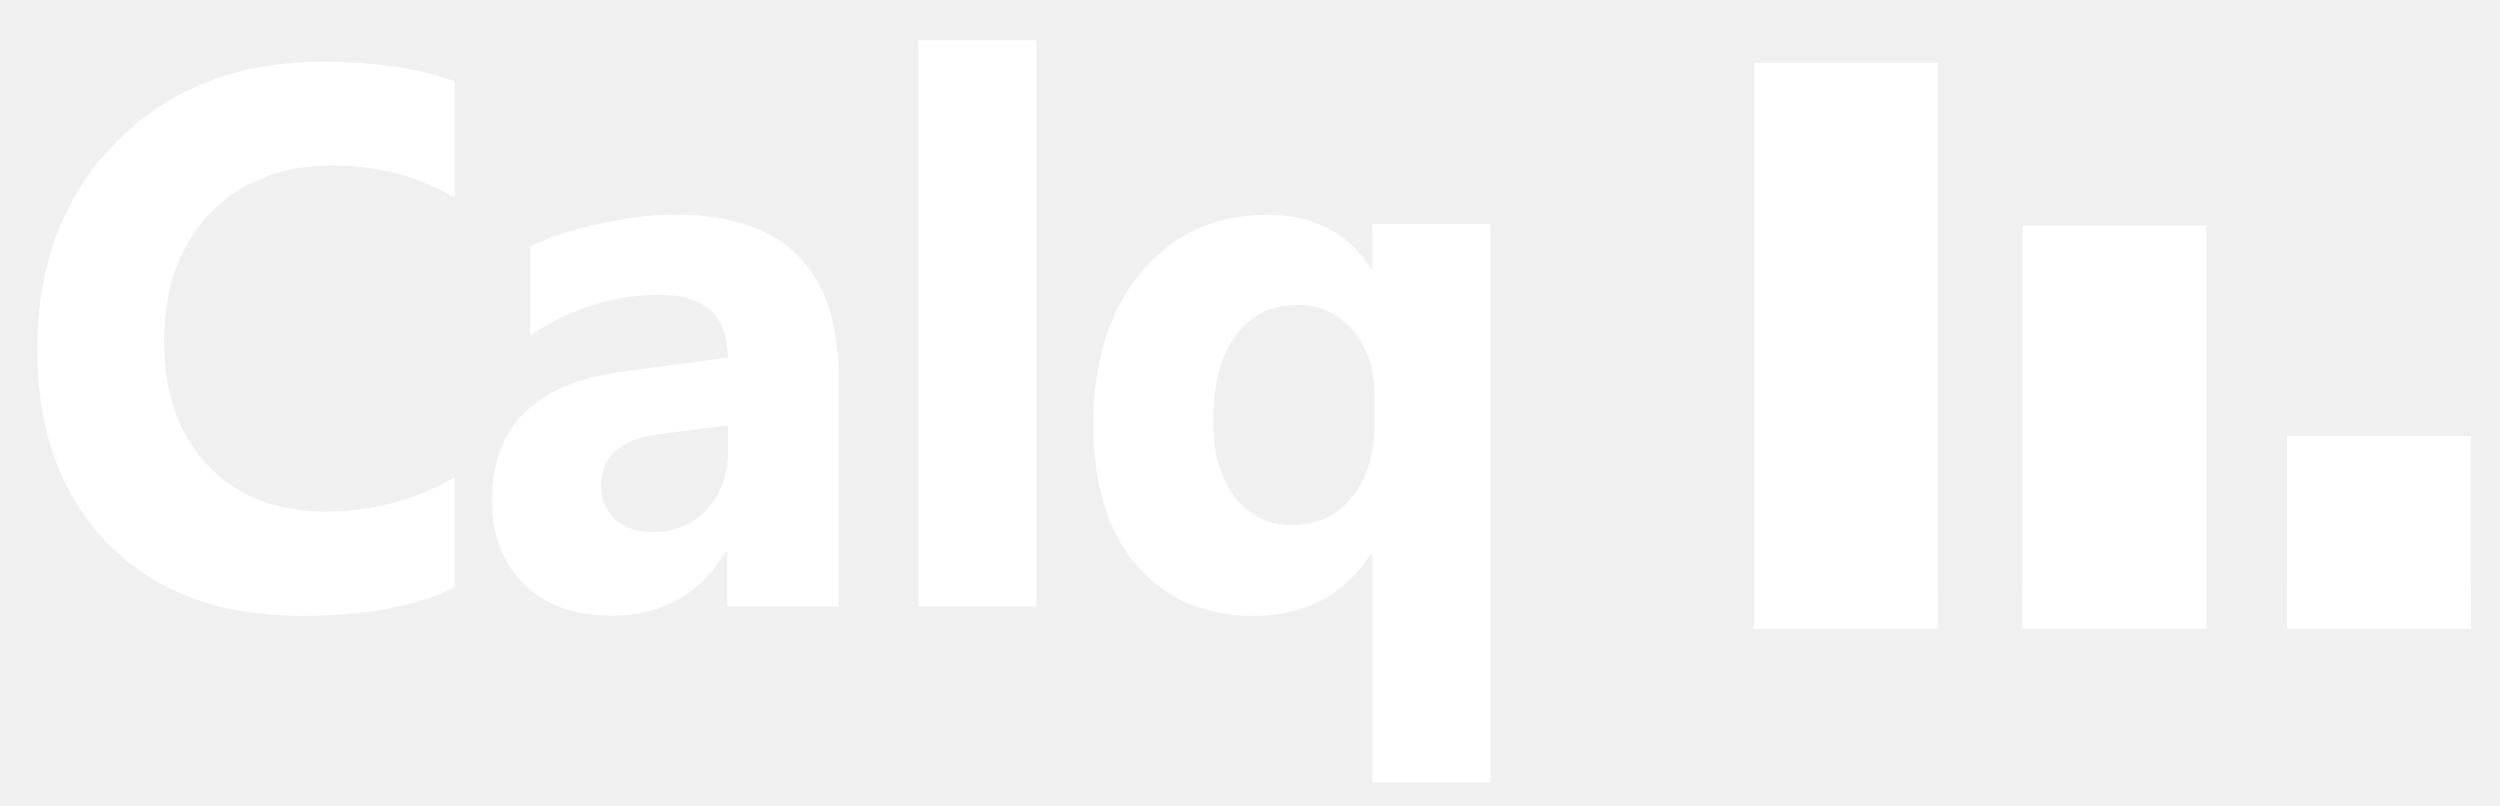
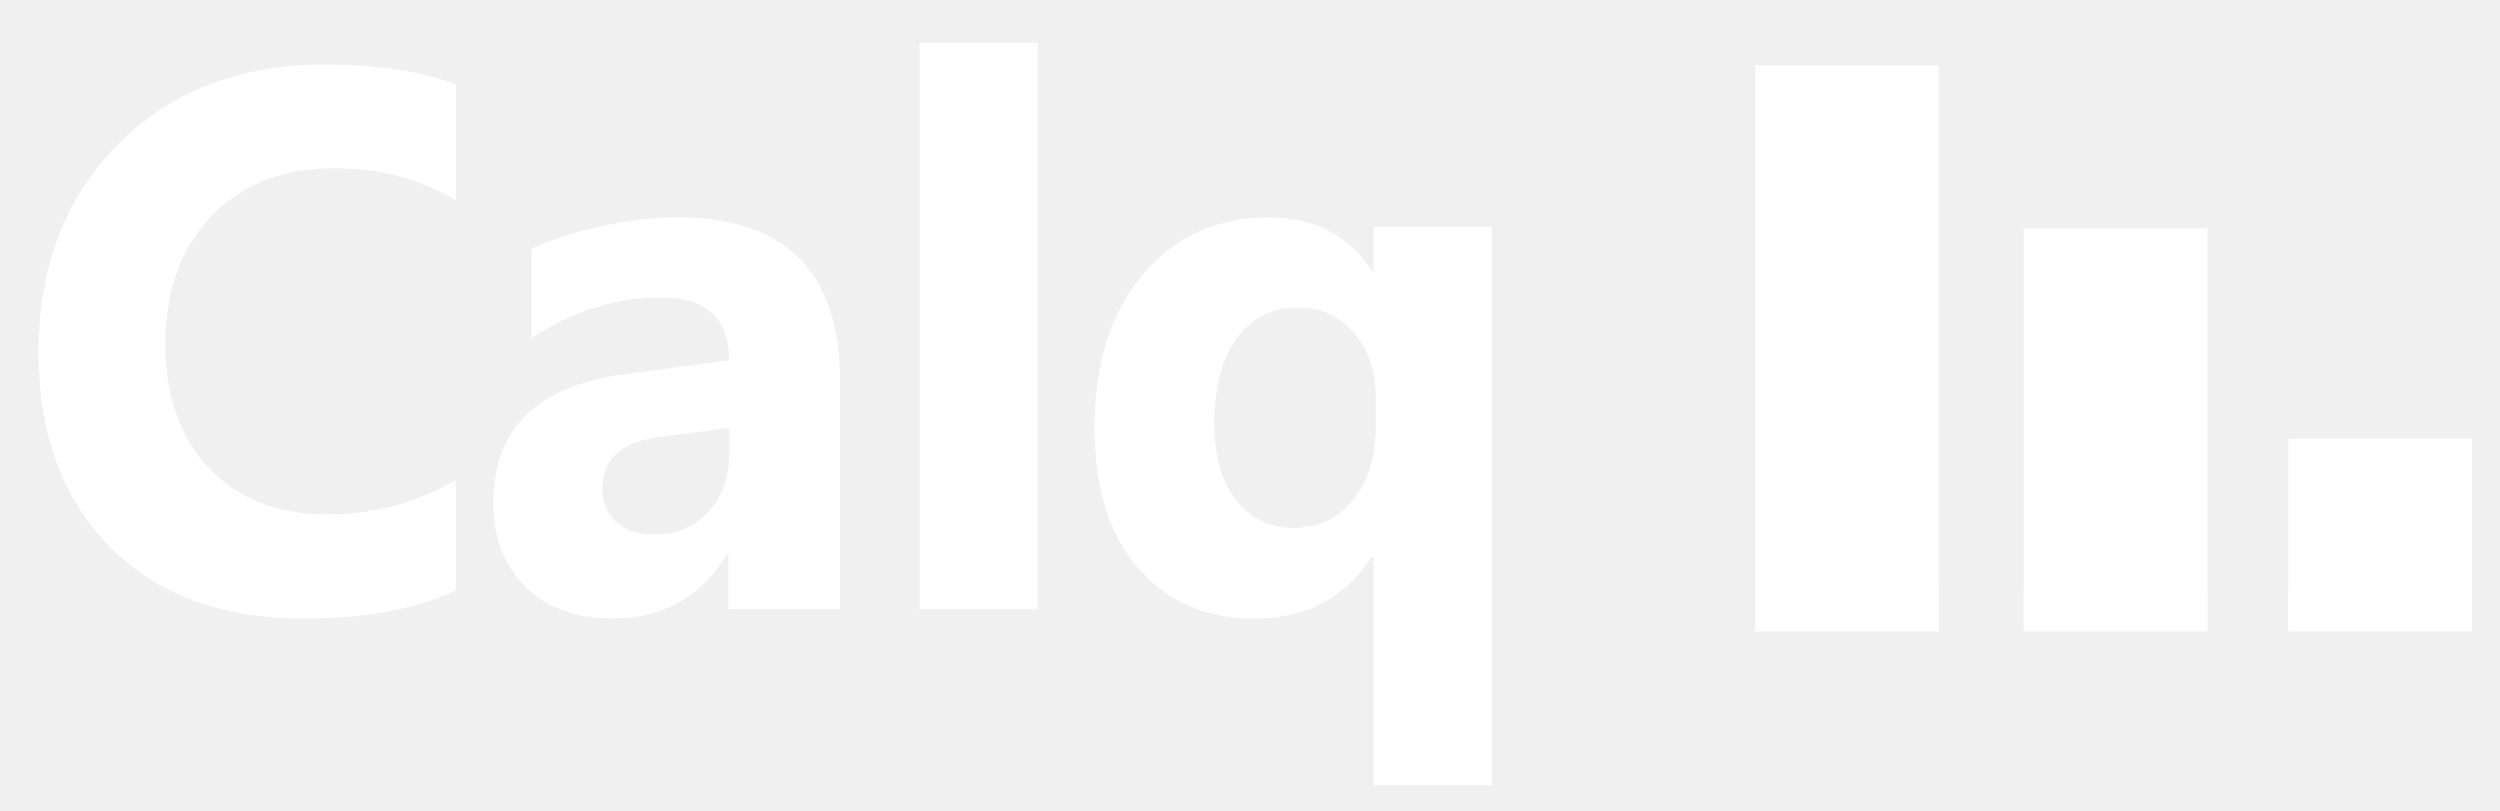
- <svg xmlns="http://www.w3.org/2000/svg" version="1.1" x="0px" y="0px" viewBox="0 0 1266.1 408" enable-background="new 0 0 1266.1 408" xml:space="preserve">
-   <g id="Layer_3" display="none">
-     <rect x="0" y="0" display="inline" fill="#312E3F" width="1266.1" height="408" />
-   </g>
+ <svg xmlns="http://www.w3.org/2000/svg" version="1.1" id="Layer_1" x="0px" y="0px" viewBox="0 424.8 2000 648.1" enable-background="new 0 424.8 2000 648.1" xml:space="preserve">
  <g id="Layer_2">
    <g>
-       <path fill="#FFFFFF" d="M230.3,297.5c-19.8,9.6-45.6,14.4-77.5,14.4c-41.6,0-74.3-12.2-98.2-36.7c-23.8-24.5-35.7-57.1-35.7-97.8    C18.8,134,32.2,98.8,59,71.8c26.8-27,61.6-40.5,104.3-40.5c26.5,0,48.8,3.3,67,10v58.8c-18.2-10.8-38.8-16.3-62-16.3    c-25.5,0-46,8-61.7,24C91,124,83.1,145.7,83.1,173c0,26.2,7.4,47.1,22.1,62.7c14.8,15.6,34.6,23.4,59.6,23.4    c23.8,0,45.6-5.8,65.4-17.4V297.5z" />
-       <path fill="#FFFFFF" d="M424.9,307.1h-56.6v-27.8h-0.8c-13,21.7-32.2,32.5-57.7,32.5c-18.8,0-33.6-5.3-44.4-16    c-10.8-10.7-16.2-24.9-16.2-42.6c0-37.6,22.3-59.3,66.8-65.1l52.6-7c0-21.2-11.5-31.8-34.4-31.8c-23.1,0-45,6.9-65.8,20.6v-45    c8.3-4.3,19.7-8.1,34.1-11.3c14.4-3.3,27.6-4.9,39.4-4.9c55.2,0,82.8,27.6,82.8,82.7V307.1z M368.7,228.5v-13.1l-35.2,4.5    c-19.4,2.5-29.1,11.3-29.1,26.3c0,6.8,2.4,12.4,7.1,16.7c4.7,4.4,11.1,6.5,19.2,6.5c11.2,0,20.4-3.9,27.4-11.6    C365.2,250.1,368.7,240.3,368.7,228.5z" />
-       <path fill="#FFFFFF" d="M524.9,307.1h-59.8V20.4h59.8V307.1z" />
-       <path fill="#FFFFFF" d="M754.7,396.2H695V280.5h-0.8c-13.5,20.9-33.4,31.4-59.6,31.4c-24.3,0-43.9-8.5-58.7-25.4    c-14.8-17-22.2-40.8-22.2-71.4c0-32.3,8.1-58.1,24.4-77.4s37.4-28.9,63.5-28.9c23.7,0,41.2,9.1,52.6,27.2h0.8v-22.5h59.8V396.2z     M696.1,214.6v-15.5c0-12.6-3.7-23.2-11-31.8c-7.3-8.6-16.7-12.9-28.2-12.9c-13.2,0-23.6,5.2-31.2,15.6    c-7.6,10.4-11.3,24.8-11.3,43.2c0,16.5,3.7,29.4,11.1,38.8c7.4,9.3,17,14,28.8,14c12.6,0,22.7-4.7,30.4-14.2    C692.3,242.4,696.1,230,696.1,214.6z" />
+       <path fill="#FFFFFF" d="M364.8,896.9c-31.3,15.2-72,22.7-122.4,22.7c-65.7,0-117.4-19.3-155.1-58C49.7,823,30.9,771.5,30.9,707.2    c-0.2-68.6,21-124.2,63.3-166.8s97.3-64,164.8-64c41.9,0,77.1,5.2,105.8,15.8v92.9c-28.7-17.1-61.3-25.7-97.9-25.7    c-40.3,0-72.7,12.6-97.5,37.9c-24.6,25.6-37.1,59.9-37.1,103c0,41.4,11.7,74.4,34.9,99c23.4,24.6,54.7,37,94.1,37    c37.6,0,72-9.2,103.3-27.5v88.1H364.8z" />
+       <path fill="#FFFFFF" d="M672.2,912.1h-89.4v-43.9h-1.3c-20.5,34.3-50.9,51.3-91.1,51.3c-29.7,0-53.1-8.4-70.1-25.3    c-17.1-16.9-25.6-39.3-25.6-67.3c0-59.4,35.2-93.7,105.5-102.8l83.1-11.1c0-33.5-18.2-50.2-54.3-50.2    c-36.5,0-71.1,10.9-103.9,32.5v-71.1c13.1-6.8,31.1-12.8,53.9-17.9c22.7-5.2,43.6-7.7,62.2-7.7c87.2,0,130.8,43.6,130.8,130.6    v182.8H672.2z M583.4,787.9v-20.7l-55.6,7.1c-30.6,3.9-46,17.9-46,41.5c0,10.7,3.8,19.6,11.2,26.4c7.4,7,17.5,10.3,30.3,10.3    c17.7,0,32.2-6.2,43.3-18.3C577.9,822.1,583.4,806.6,583.4,787.9z" />
+       <path fill="#FFFFFF" d="M830.2,912.1h-94.5V459.2h94.5V912.1z" />
+       <path fill="#FFFFFF" d="M1193.2,1052.9h-94.3V870.1h-1.3c-21.3,33-52.8,49.6-94.1,49.6c-38.4,0-69.3-13.4-92.7-40.1    c-23.4-26.9-35.1-64.4-35.1-112.8c0-51,12.8-91.8,38.5-122.3c25.7-30.5,59.1-45.7,100.3-45.7c37.4,0,65.1,14.4,83.1,43h1.3v-35.5    h94.5v446.6H1193.2z M1100.6,766v-24.5c0-19.9-5.8-36.6-17.4-50.2c-11.5-13.6-26.4-20.4-44.5-20.4c-20.9,0-37.3,8.2-49.3,24.6    c-12,16.4-17.9,39.2-17.9,68.2c0,26.1,5.8,46.4,17.5,61.3c11.7,14.7,26.9,22.1,45.5,22.1c19.9,0,35.9-7.4,48-22.4    C1094.6,809.9,1100.6,790.3,1100.6,766z" />
    </g>
    <g>
      <g>
-         <rect x="888.3" y="31.8" fill="#FFFFFF" width="93" height="286.5" />
-         <rect x="888.3" y="297.3" fill="#FFFFFF" width="93" height="21" />
+         <rect x="1404.2" y="477.2" fill="#FFFFFF" width="146.9" height="452.6" />
+         <rect x="1404.2" y="896.6" fill="#FFFFFF" width="146.9" height="33.2" />
      </g>
      <g>
-         <rect x="1024.3" y="114.3" fill="#FFFFFF" width="93" height="204" />
-         <rect x="1024.3" y="297.3" fill="#FFFFFF" width="93" height="21" />
+         <rect x="1619" y="607.5" fill="#FFFFFF" width="146.9" height="322.2" />
+         <rect x="1619" y="896.6" fill="#FFFFFF" width="146.9" height="33.2" />
      </g>
      <g>
-         <rect x="1158.3" y="220.8" fill="#FFFFFF" width="93" height="97.5" />
-         <rect x="1158.3" y="297.3" fill="#FFFFFF" width="93" height="21" />
+         <rect x="1830.7" y="775.8" fill="#FFFFFF" width="146.9" height="154" />
+         <rect x="1830.7" y="896.6" fill="#FFFFFF" width="146.9" height="33.2" />
      </g>
    </g>
  </g>
</svg>
